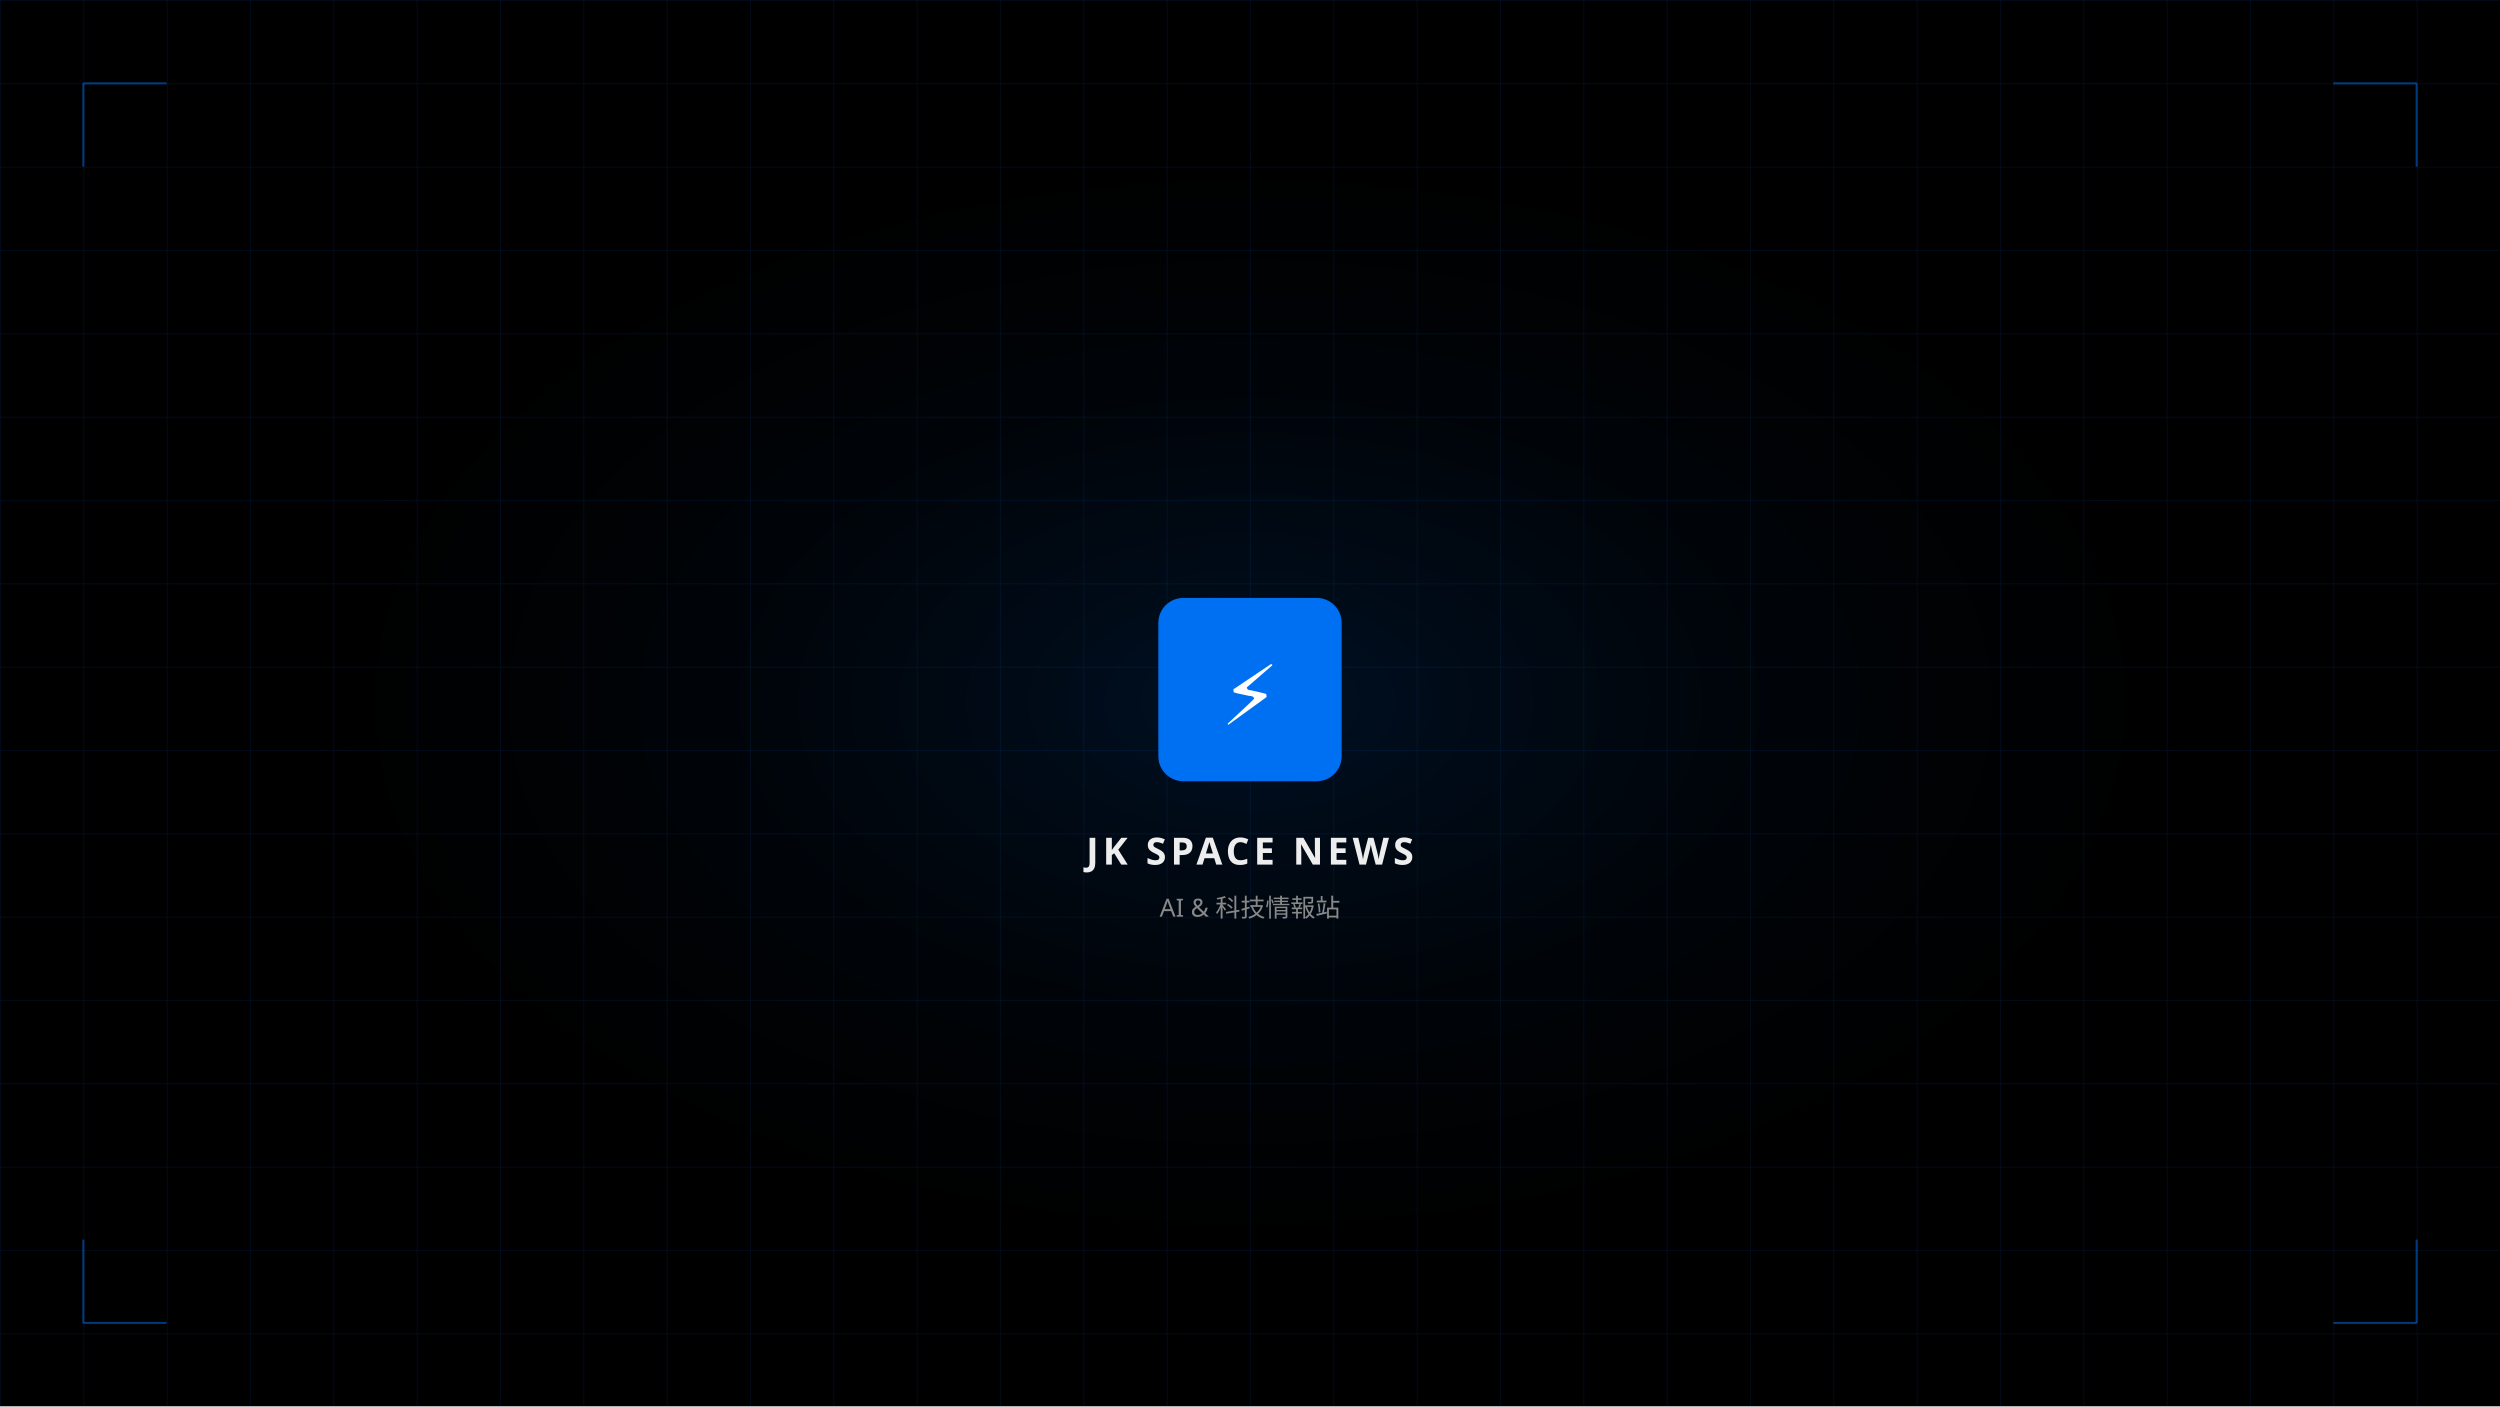
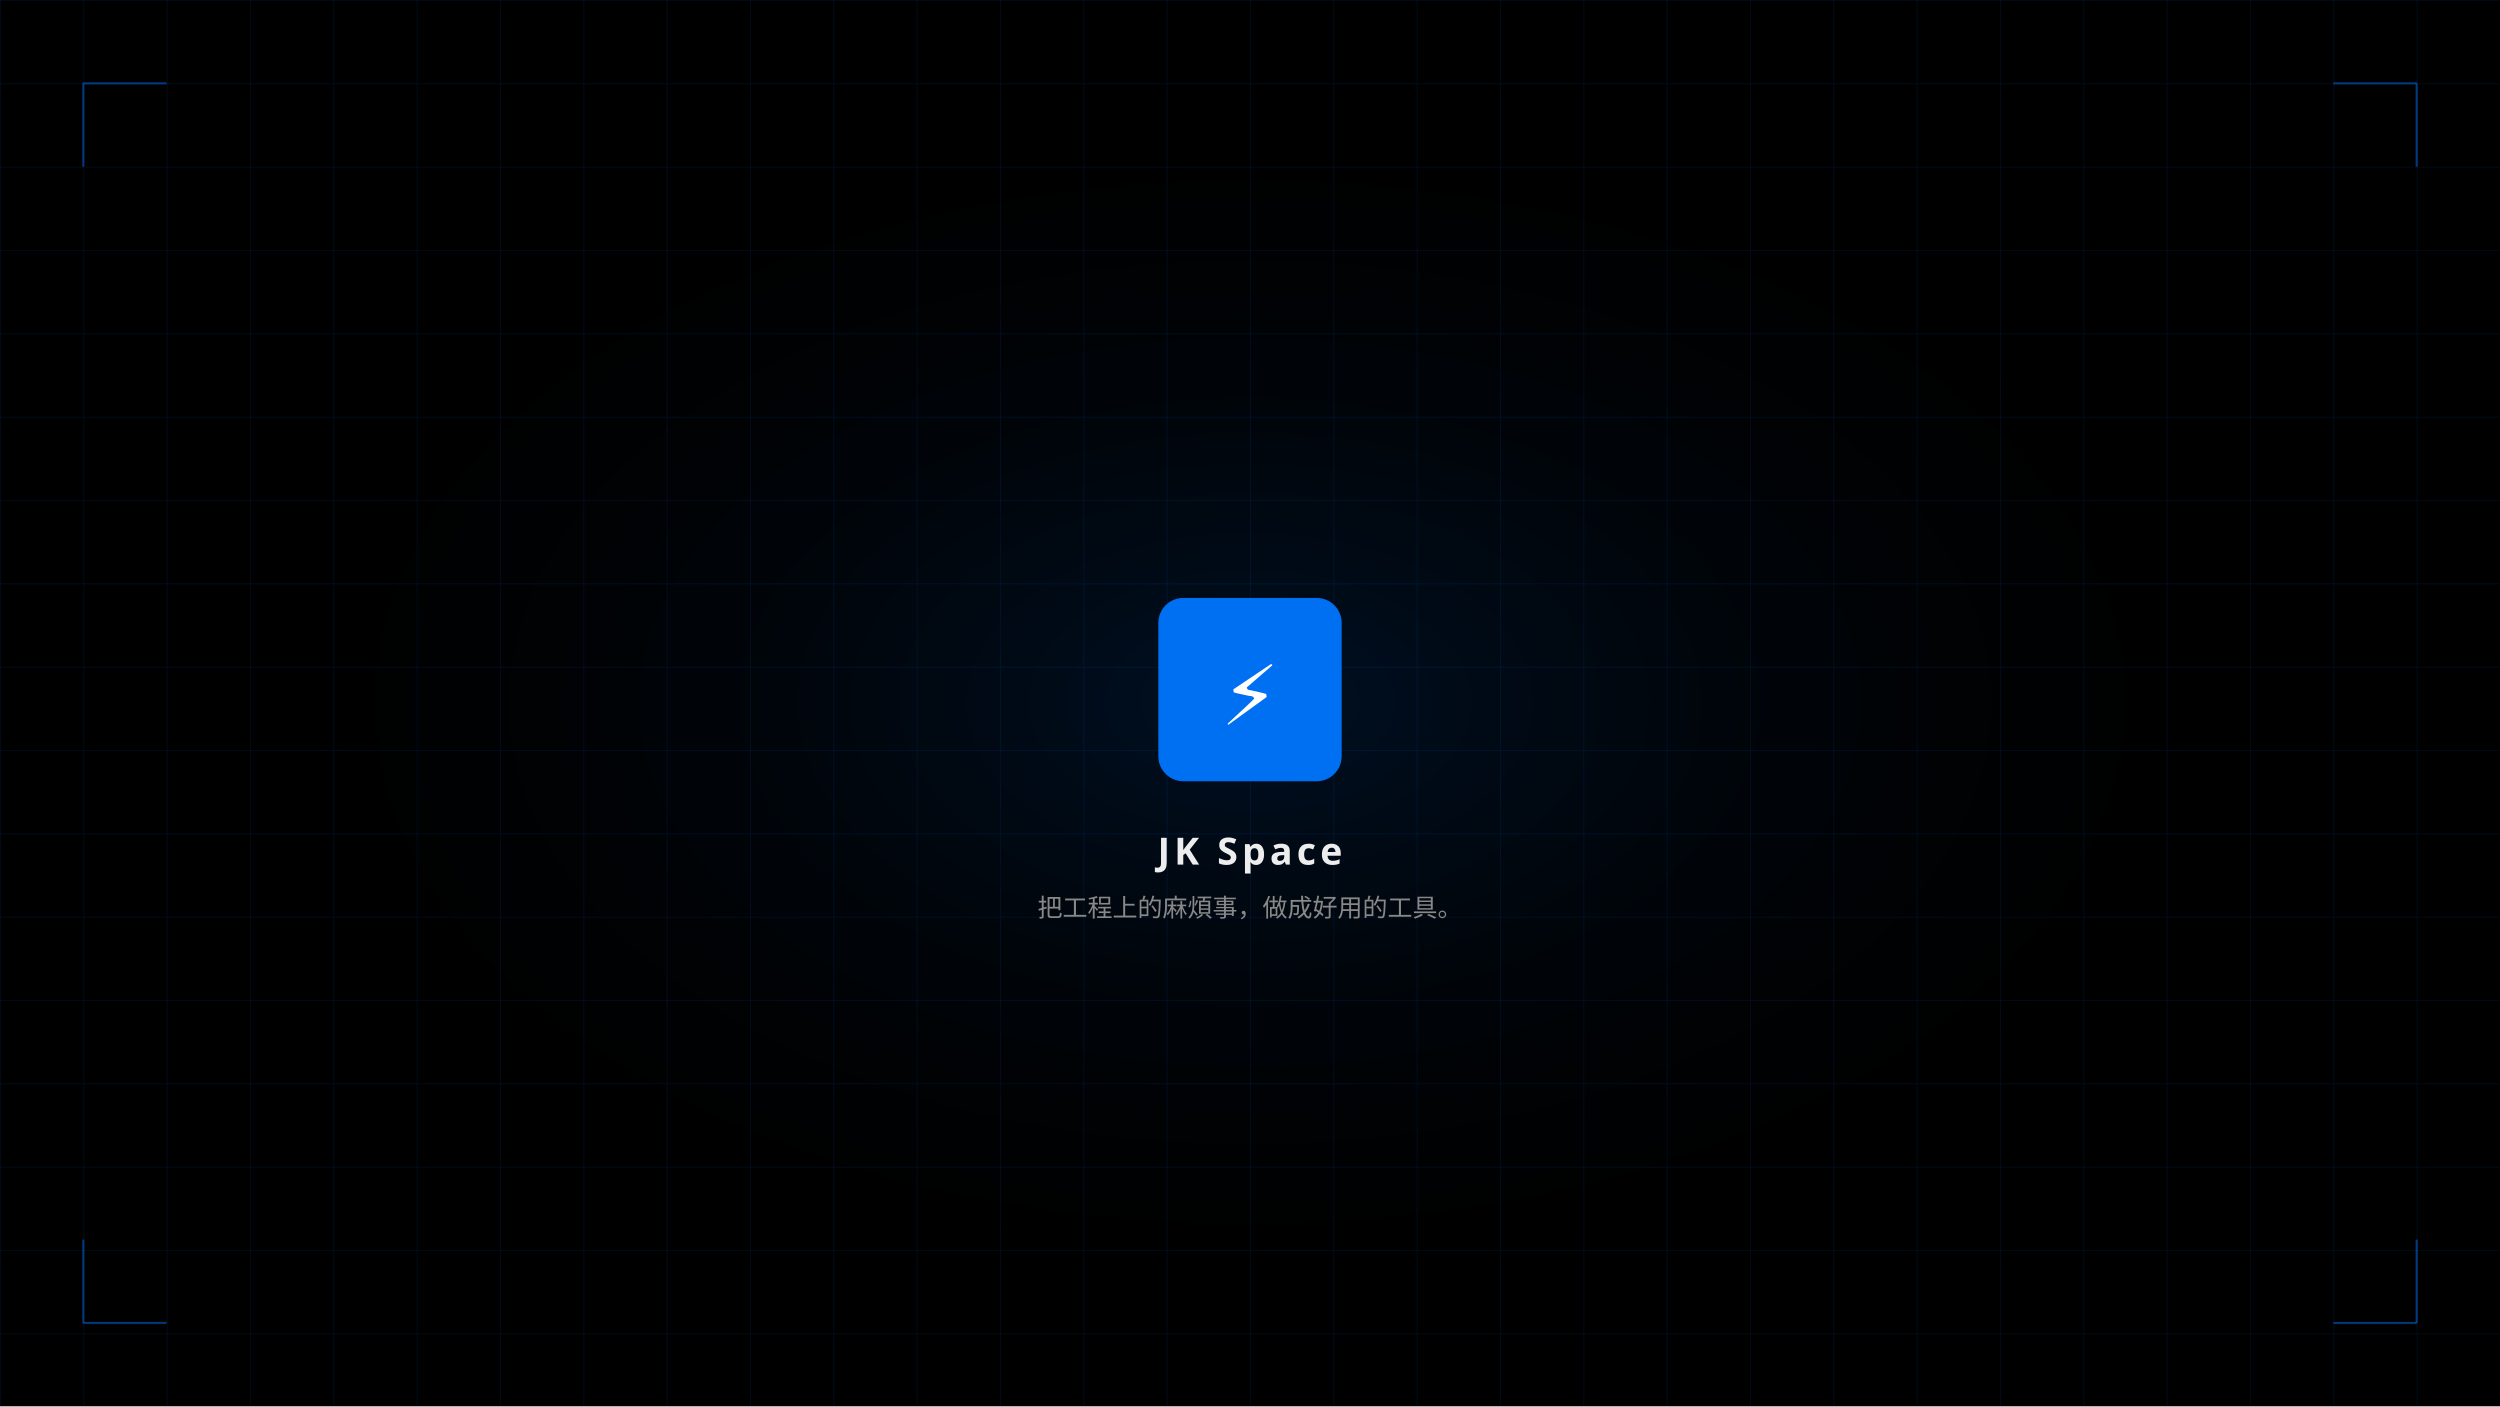
<svg xmlns="http://www.w3.org/2000/svg" width="1200" height="675" viewBox="0 0 1200 675">
  <defs>
    <pattern id="grid" width="40" height="40" patternUnits="userSpaceOnUse">
      <path d="M 40 0 L 0 0 0 40" fill="none" stroke="#0070F3" stroke-width="0.3" opacity="0.3" />
    </pattern>
    <radialGradient id="glow" cx="50%" cy="50%" r="50%">
      <stop offset="0%" stop-color="#0070F3" stop-opacity="0.15" />
      <stop offset="100%" stop-color="#000000" stop-opacity="0" />
    </radialGradient>
  </defs>
  <rect width="1200" height="675" fill="#000000" />
  <rect width="1200" height="675" fill="url(#grid)" />
  <ellipse cx="600" cy="337" rx="500" ry="300" fill="url(#glow)" />
  <rect x="556" y="287" width="88" height="88" rx="12" fill="#0070F3" />
  <text x="600" y="348" font-family="system-ui" font-size="40" font-weight="900" fill="white" text-anchor="middle">⚡</text>
-   <text x="600" y="415" font-family="system-ui" font-size="18" font-weight="700" fill="#EDEDED" text-anchor="middle" letter-spacing="2">JK SPACE NEWS</text>
-   <text x="600" y="440" font-family="system-ui" font-size="12" fill="#888888" text-anchor="middle">AI &amp; 科技情報站</text>
+   <text x="600" y="415" font-family="system-ui" font-size="18" font-weight="700" fill="#EDEDED" text-anchor="middle" letter-spacing="2">JK Space</text>
+   <text x="600" y="440" font-family="system-ui" font-size="12" fill="#888888" text-anchor="middle">把工程上的麻煩事，做成好用的工具。</text>
  <line x1="40" y1="40" x2="80" y2="40" stroke="#0070F3" stroke-width="1" opacity="0.5" />
  <line x1="40" y1="40" x2="40" y2="80" stroke="#0070F3" stroke-width="1" opacity="0.5" />
  <line x1="1160" y1="40" x2="1120" y2="40" stroke="#0070F3" stroke-width="1" opacity="0.5" />
  <line x1="1160" y1="40" x2="1160" y2="80" stroke="#0070F3" stroke-width="1" opacity="0.5" />
  <line x1="40" y1="635" x2="80" y2="635" stroke="#0070F3" stroke-width="1" opacity="0.5" />
  <line x1="40" y1="635" x2="40" y2="595" stroke="#0070F3" stroke-width="1" opacity="0.5" />
  <line x1="1160" y1="635" x2="1120" y2="635" stroke="#0070F3" stroke-width="1" opacity="0.5" />
  <line x1="1160" y1="635" x2="1160" y2="595" stroke="#0070F3" stroke-width="1" opacity="0.5" />
</svg>
